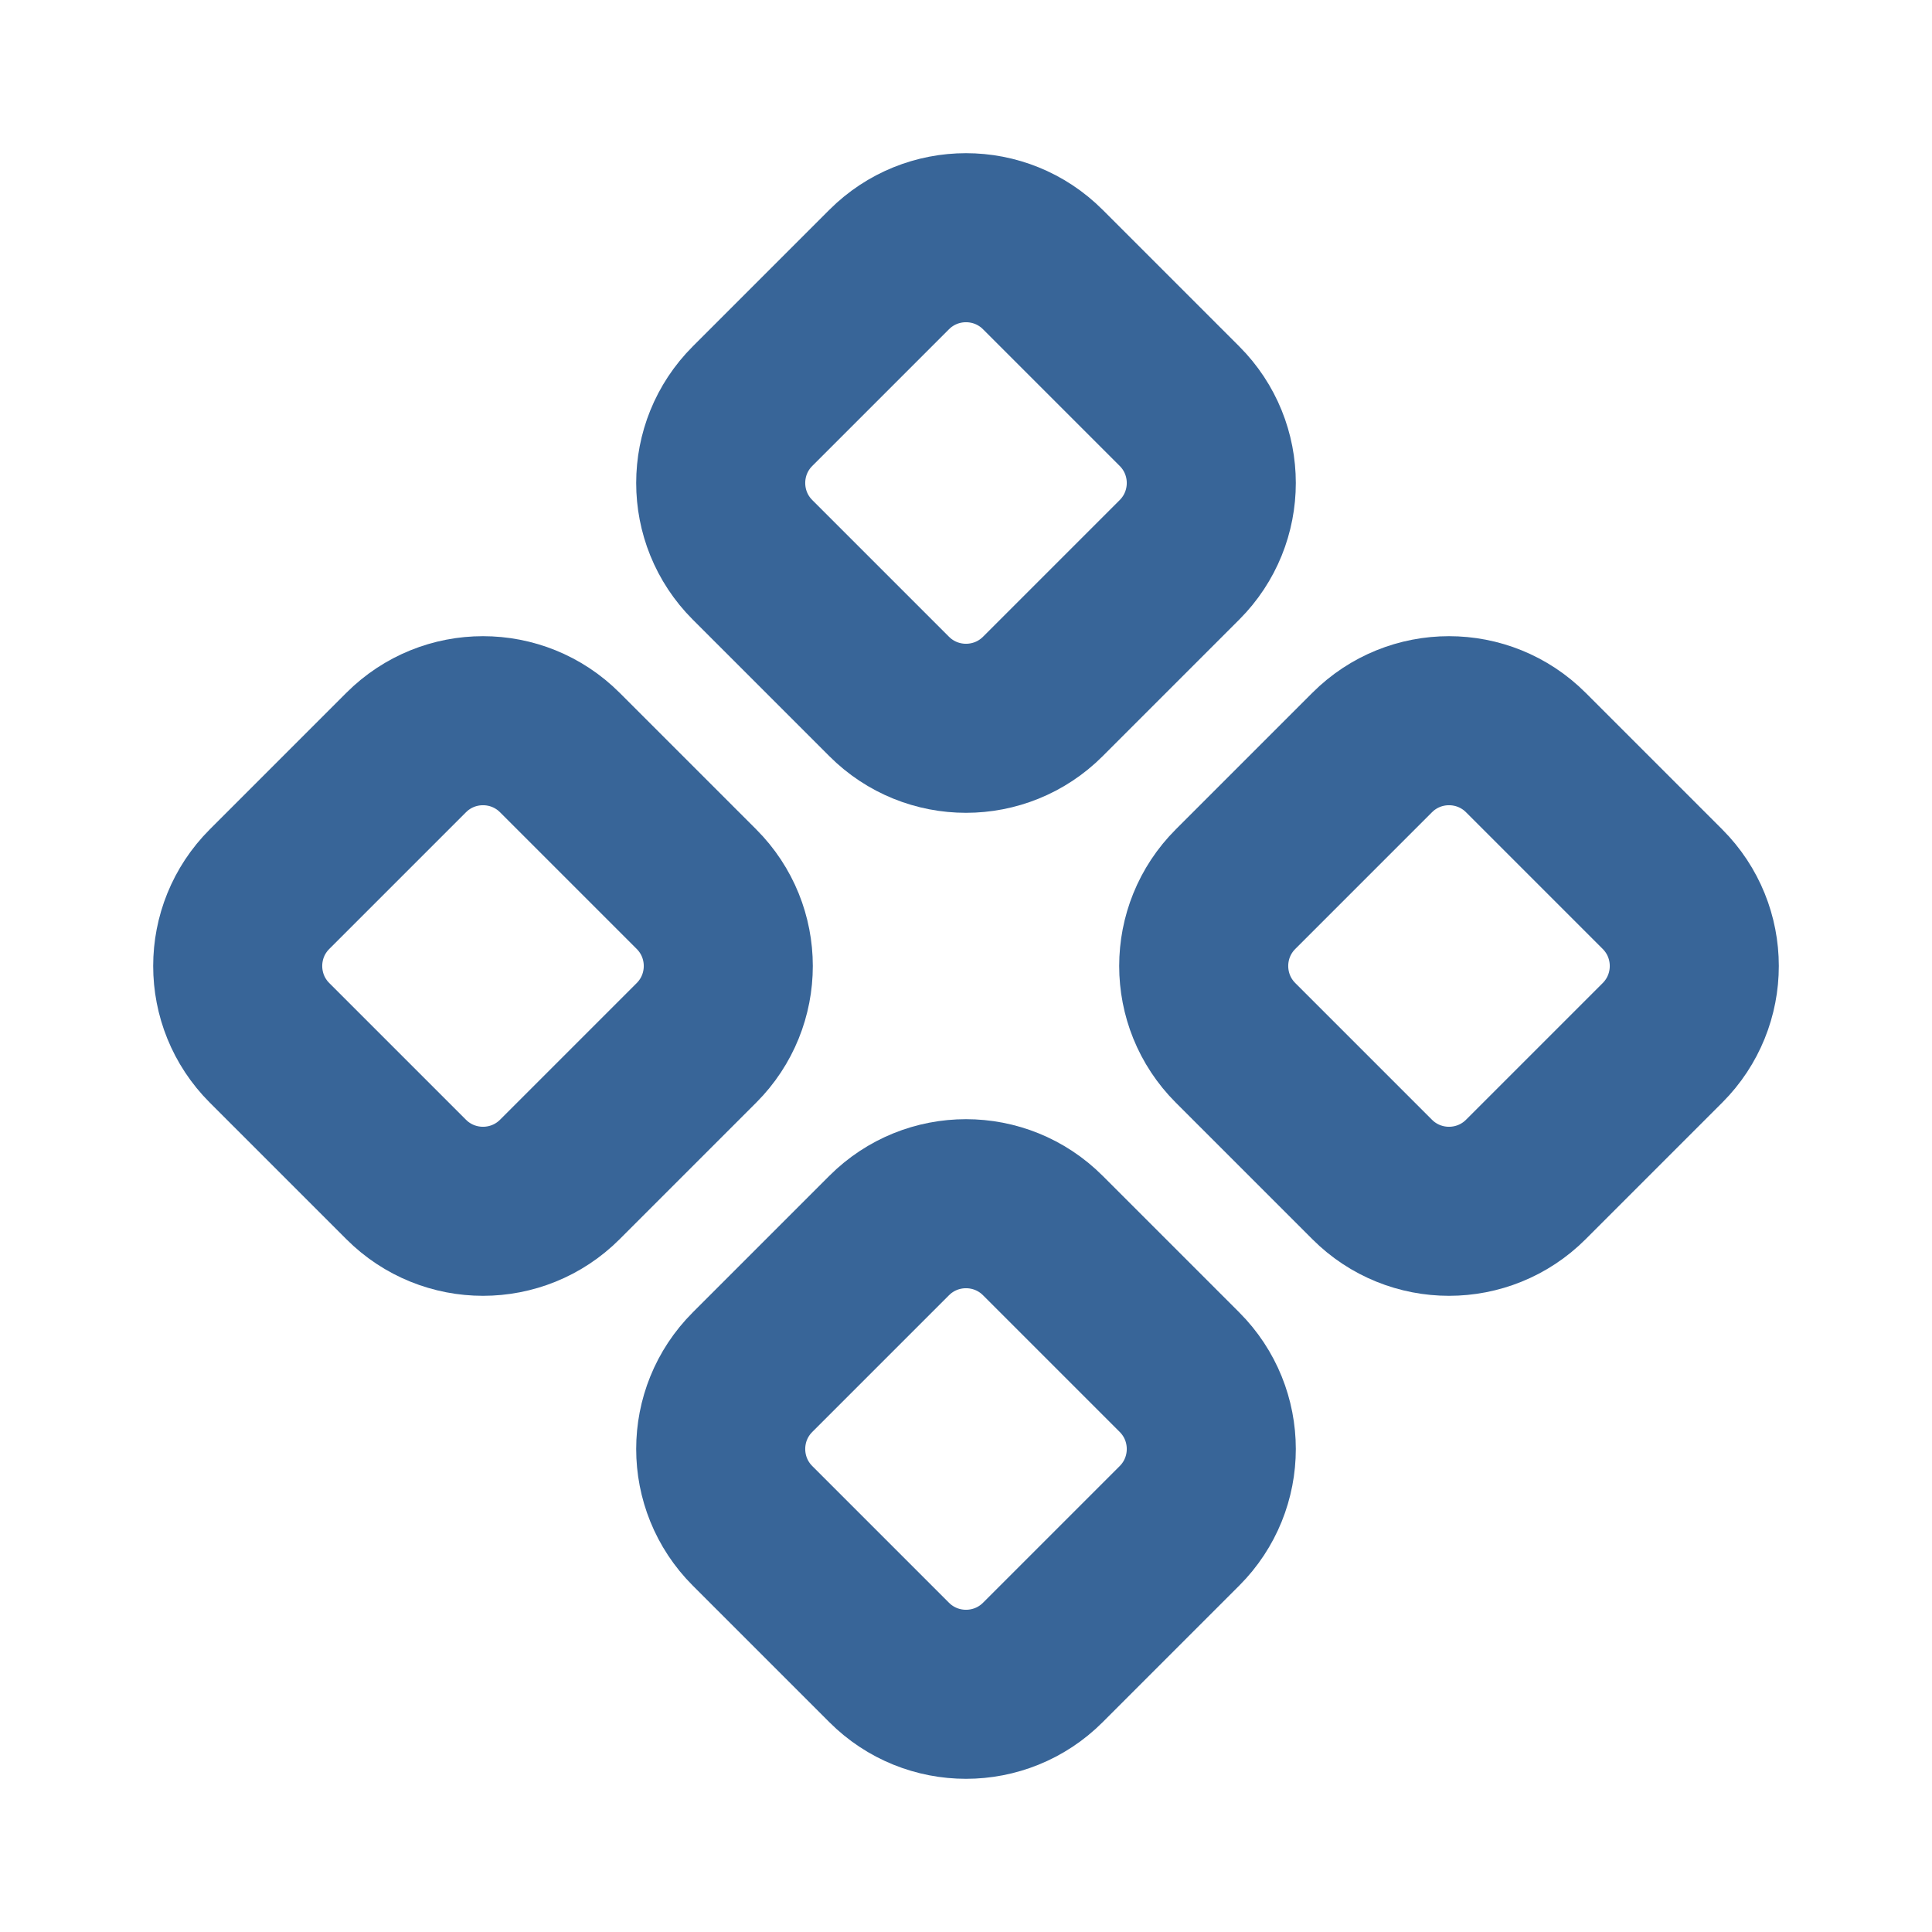
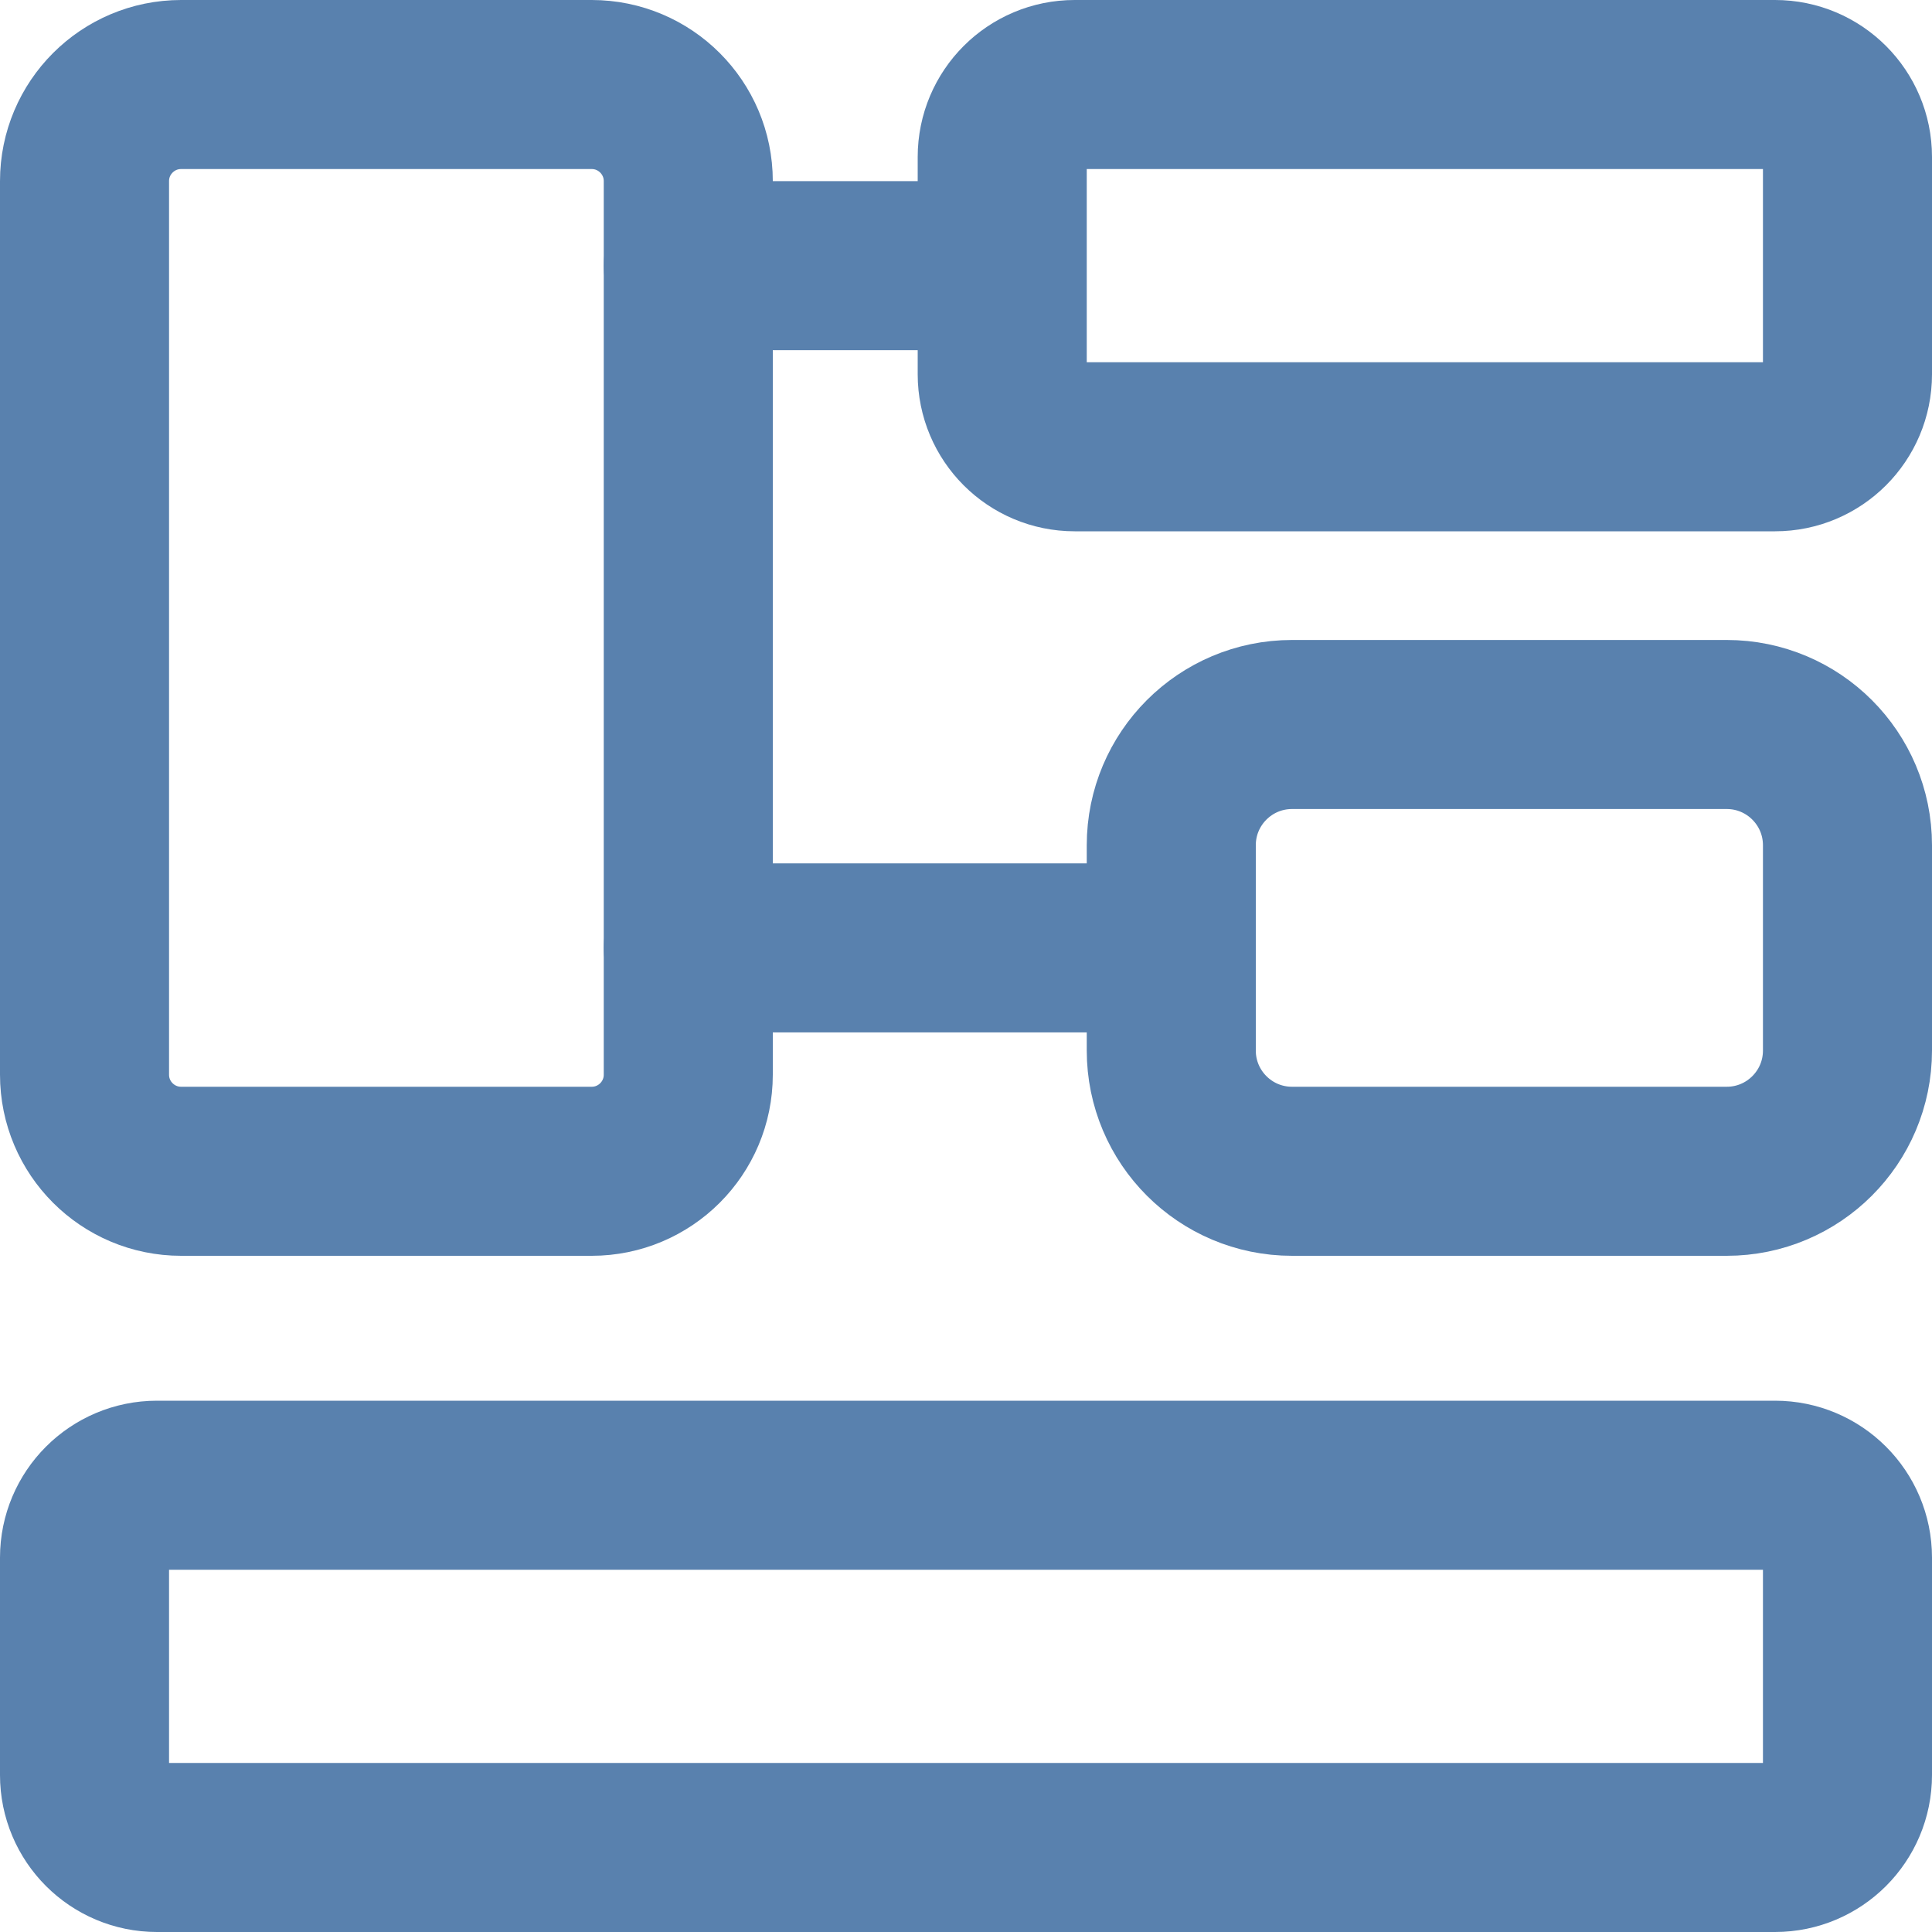
<svg xmlns="http://www.w3.org/2000/svg" viewBox="0 0 16 16">
-   <g fill="none" stroke="#386598" stroke-width="1.4" stroke-linejoin="round">
-     <rect x="6.3" y="2.3" width="3.4" height="3.4" rx="0.9" transform="rotate(45 8 4)" />
-     <rect x="2.3" y="6.3" width="3.4" height="3.4" rx="0.9" transform="rotate(45 4 8)" />
-     <rect x="10.3" y="6.3" width="3.4" height="3.4" rx="0.9" transform="rotate(45 12 8)" />
-     <rect x="6.3" y="10.3" width="3.4" height="3.4" rx="0.9" transform="rotate(45 8 12)" />
+   <g fill="none" stroke="#5981AE" stroke-width="1.4">
+     <rect x="0.7" y="0.7" width="5.0" height="9.0" rx="0.8" />
+     <rect x="8.3" y="0.7" width="7.0" height="3.0" rx="0.6" />
+     <rect x="9.7" y="6.0" width="5.6" height="3.7" rx="1.0" />
+     <rect x="0.7" y="12.3" width="14.6" height="3.0" rx="0.6" />
+   </g>
+   <g stroke="#5981AE" stroke-width="1.4" stroke-linecap="round">
+     <line x1="5.7" y1="2.2" x2="8.1" y2="2.2" />
+     <line x1="5.7" y1="7.85" x2="9.7" y2="7.85" />
  </g>
</svg>
